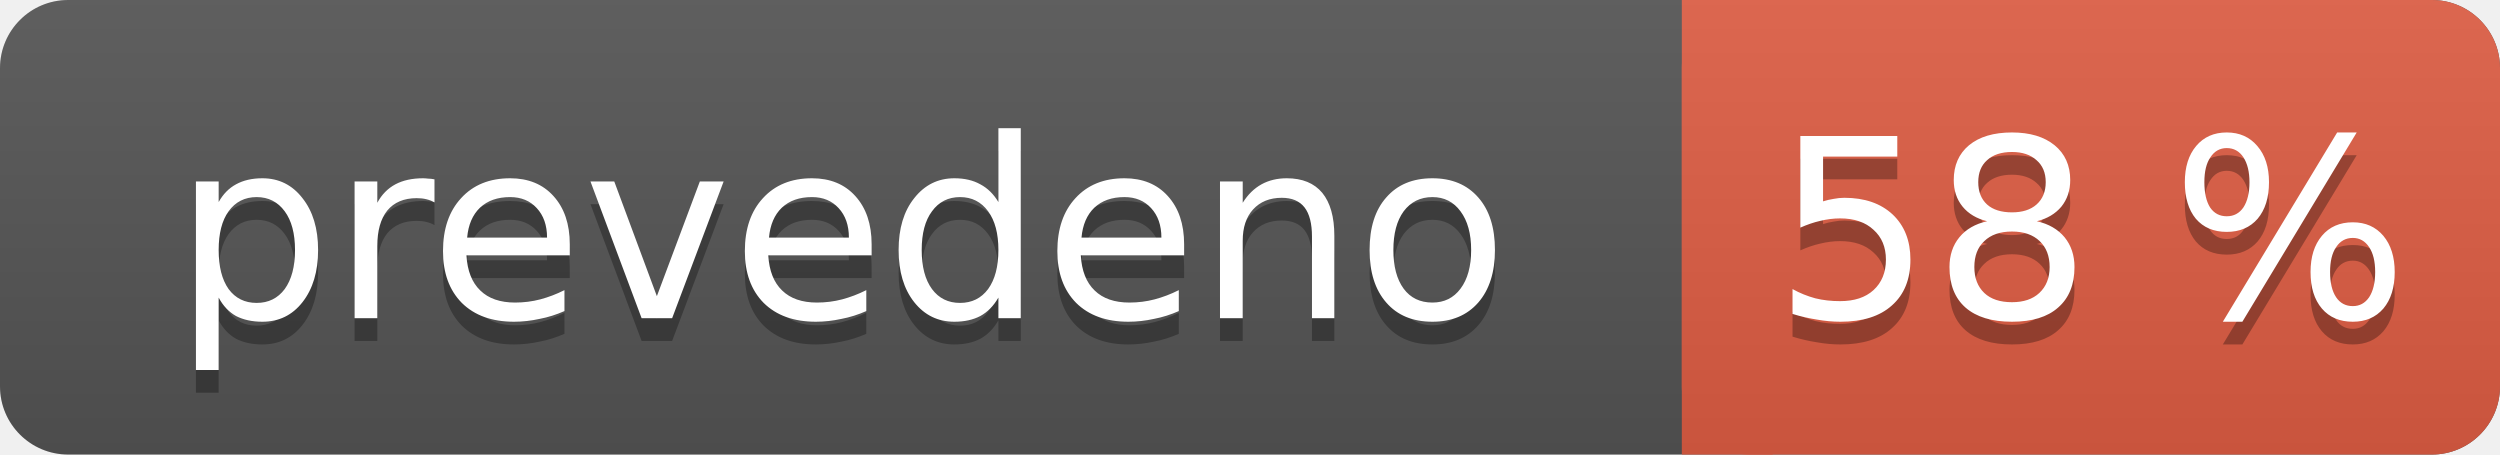
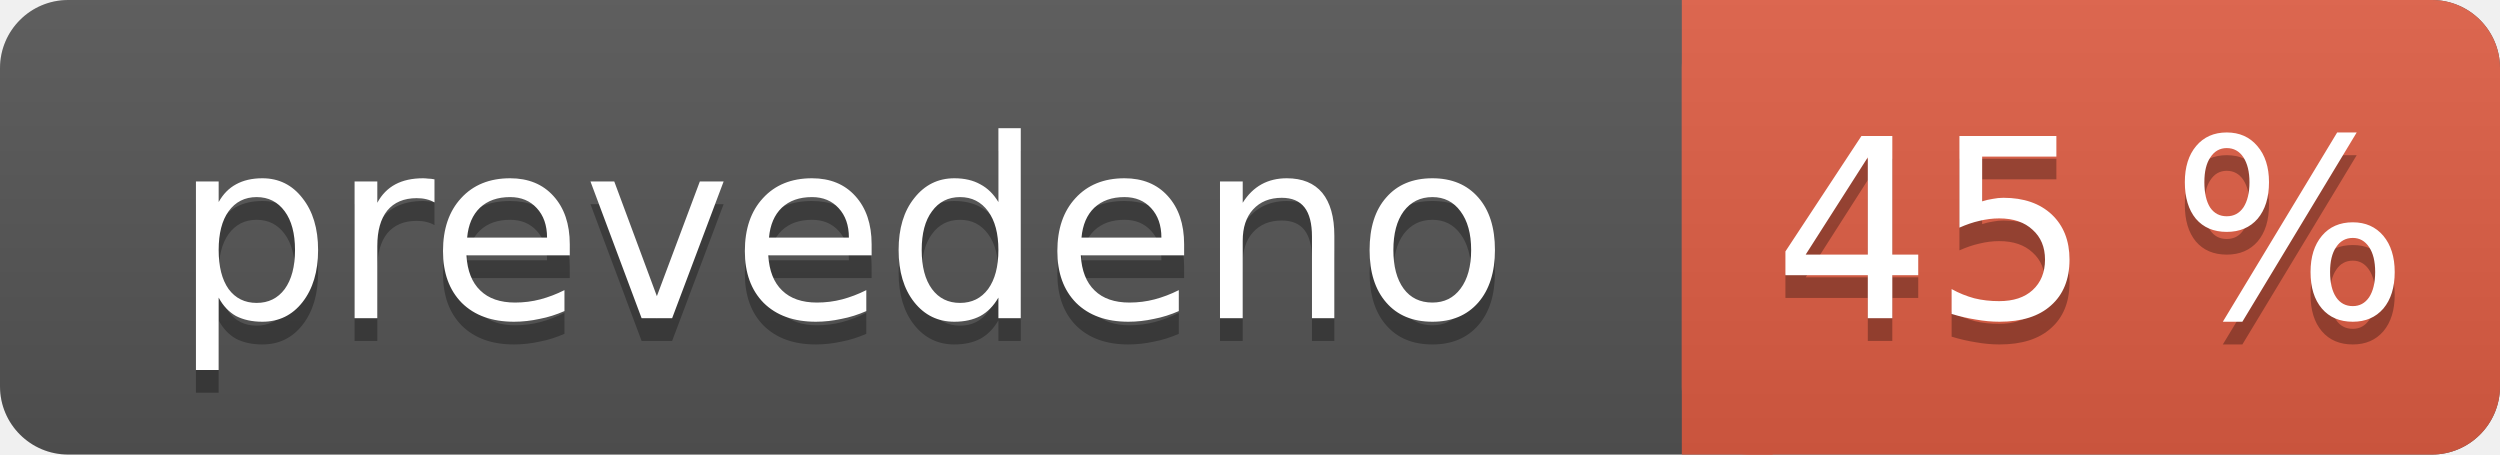
- <svg xmlns="http://www.w3.org/2000/svg" width="110" height="20" xml:lang="en" role="img" aria-label="prevedeno 58 %">
+ <svg xmlns="http://www.w3.org/2000/svg" width="110" height="20" xml:lang="en" role="img" aria-label="prevedeno 45 %">
  <linearGradient id="a" x2="0" y2="100%">
    <stop offset="0" stop-color="#bbb" stop-opacity=".1" />
    <stop offset="1" stop-opacity=".1" />
  </linearGradient>
  <rect width="110" height="20" fill="#555" rx="3" />
  <rect width="36" height="20" x="74" fill="#e05d44" rx="3" />
  <path fill="#e05d44" d="M74 0h4v20h-4z" />
  <rect width="110" height="20" fill="url(#a)" rx="3" />
  <g fill="#fff" font-family="Source Sans,Kurinto Sans,DejaVu Sans,Verdana,Geneva,sans-serif" font-size="11" text-anchor="middle">
    <text x="37" y="15" fill="#010101" fill-opacity=".3">prevedeno</text>
    <text x="37" y="14">prevedeno</text>
-     <text x="92" y="15" fill="#010101" fill-opacity=".3">58 %</text>
-     <text x="92" y="14">58 %</text>
+     <text x="92" y="15" fill="#010101" fill-opacity=".3">45 %</text>
+     <text x="92" y="14">45 %</text>
  </g>
</svg>
